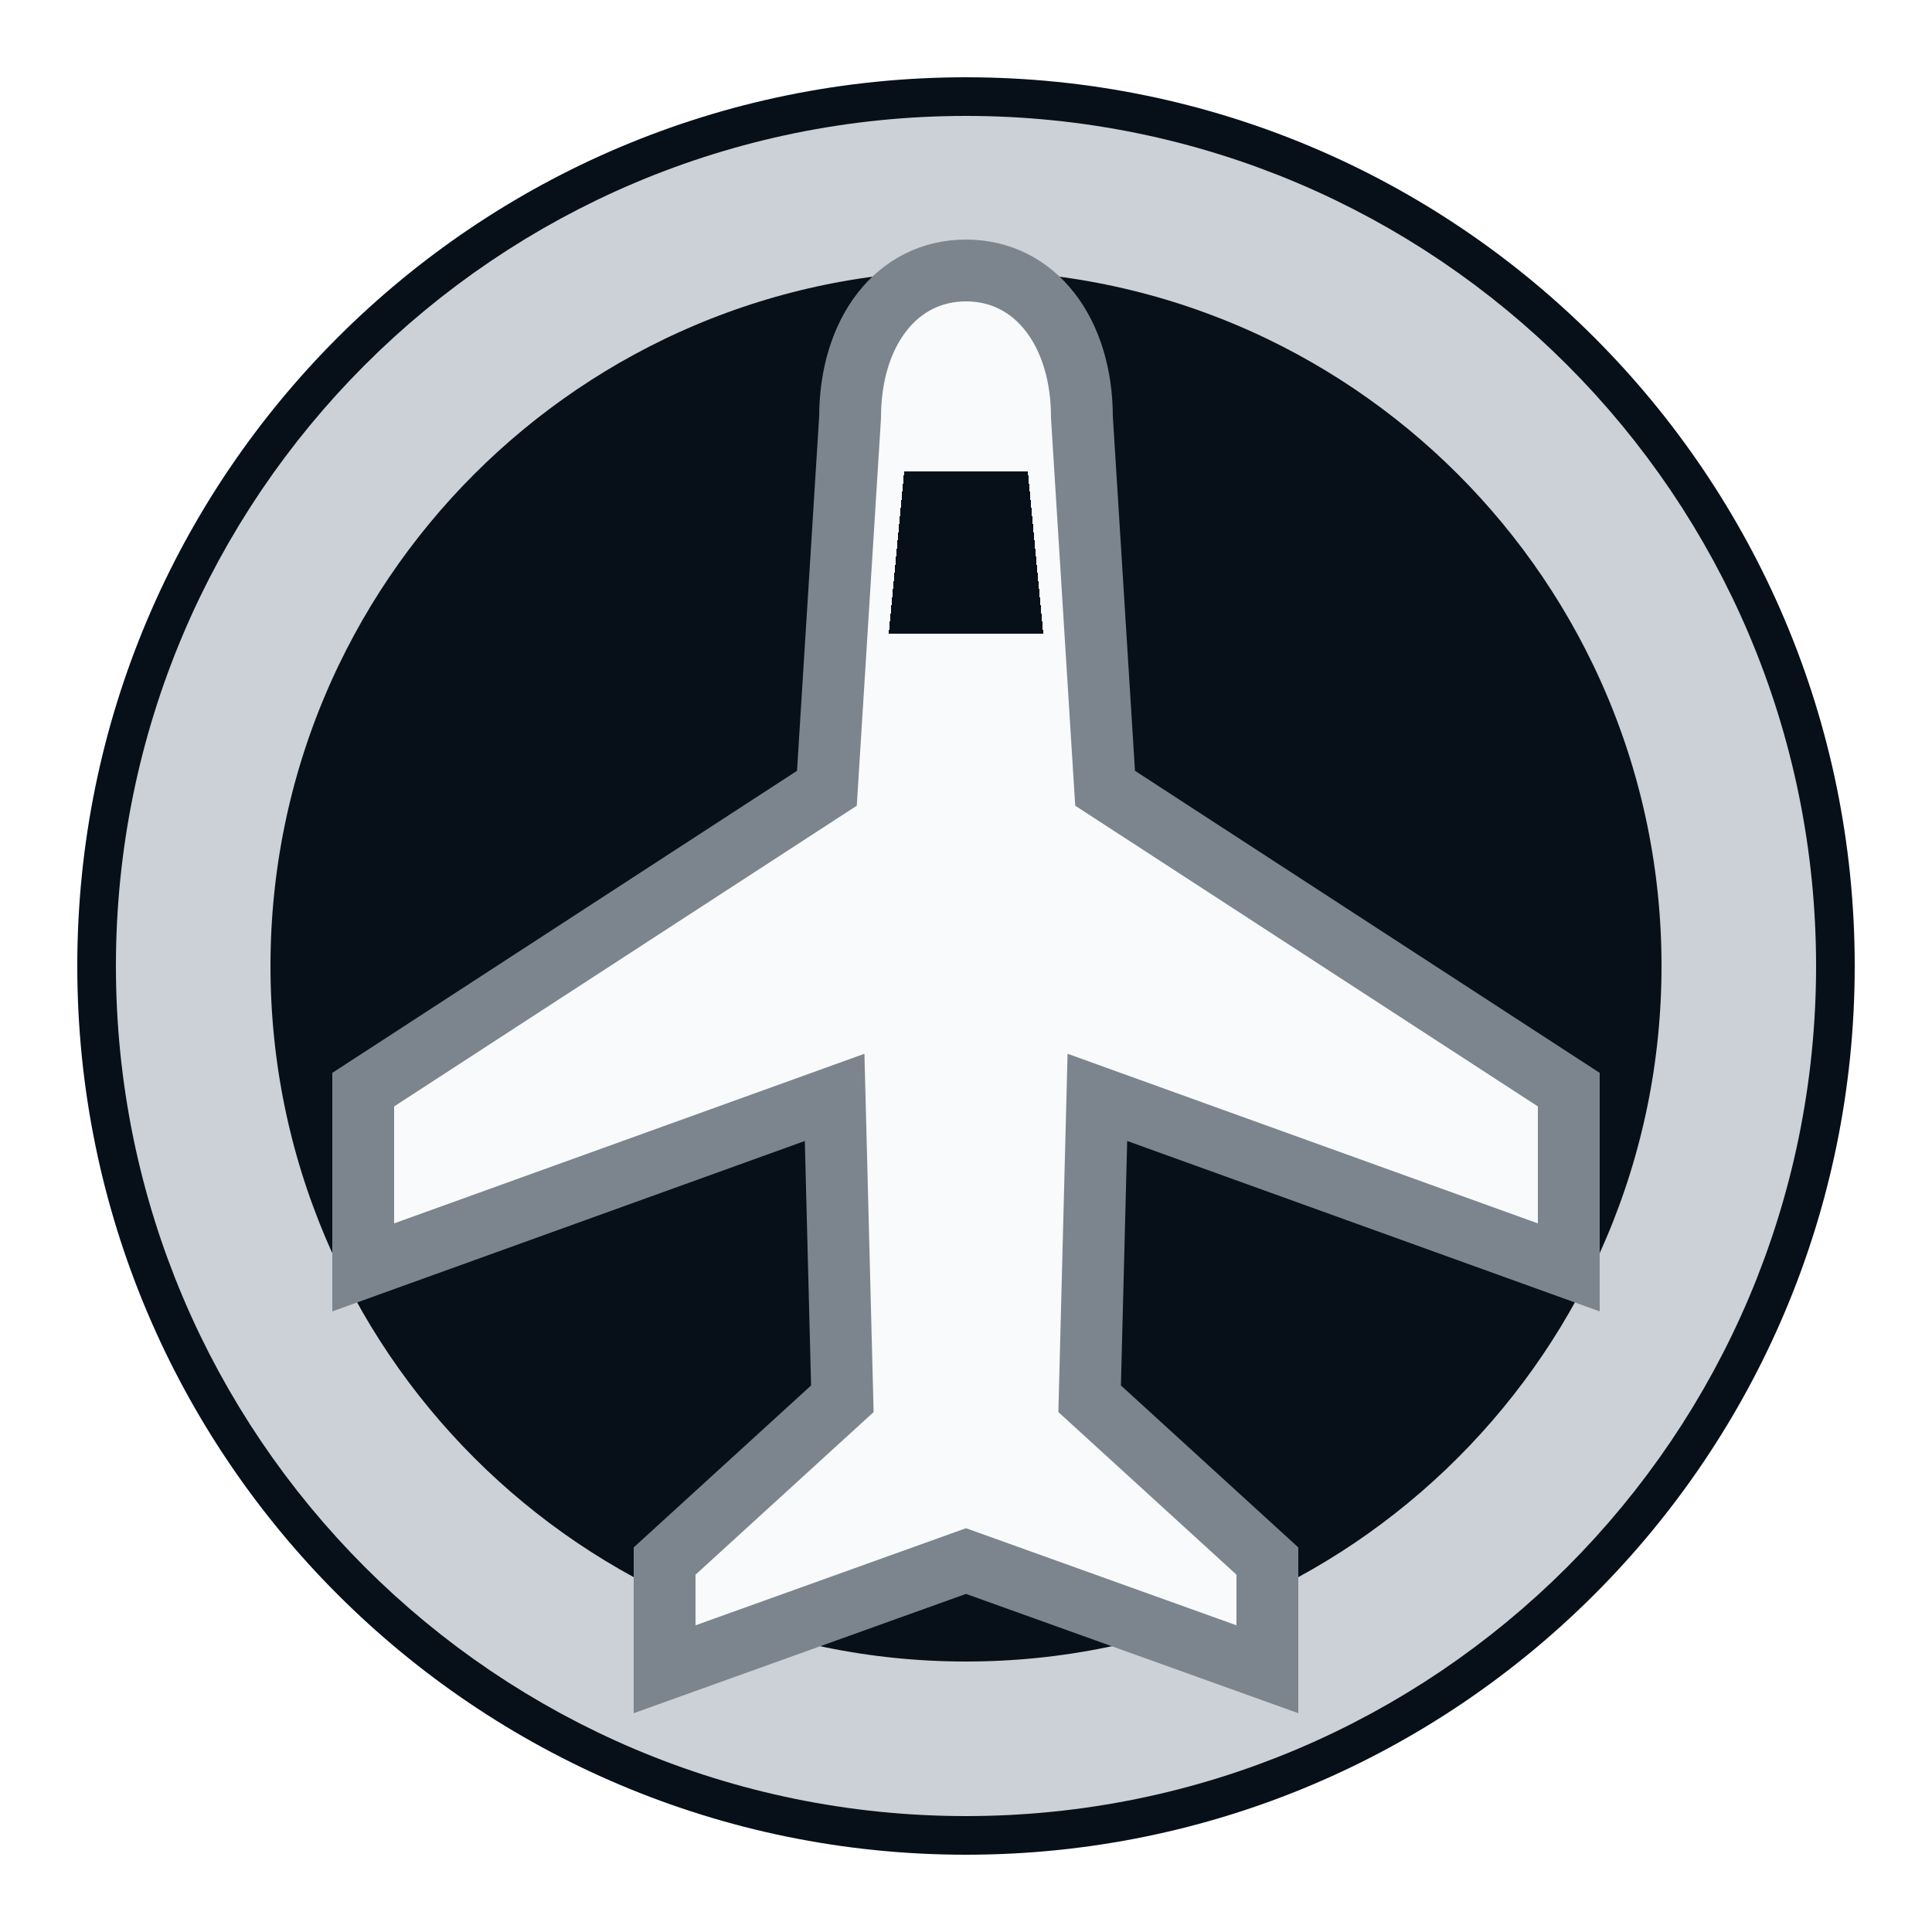
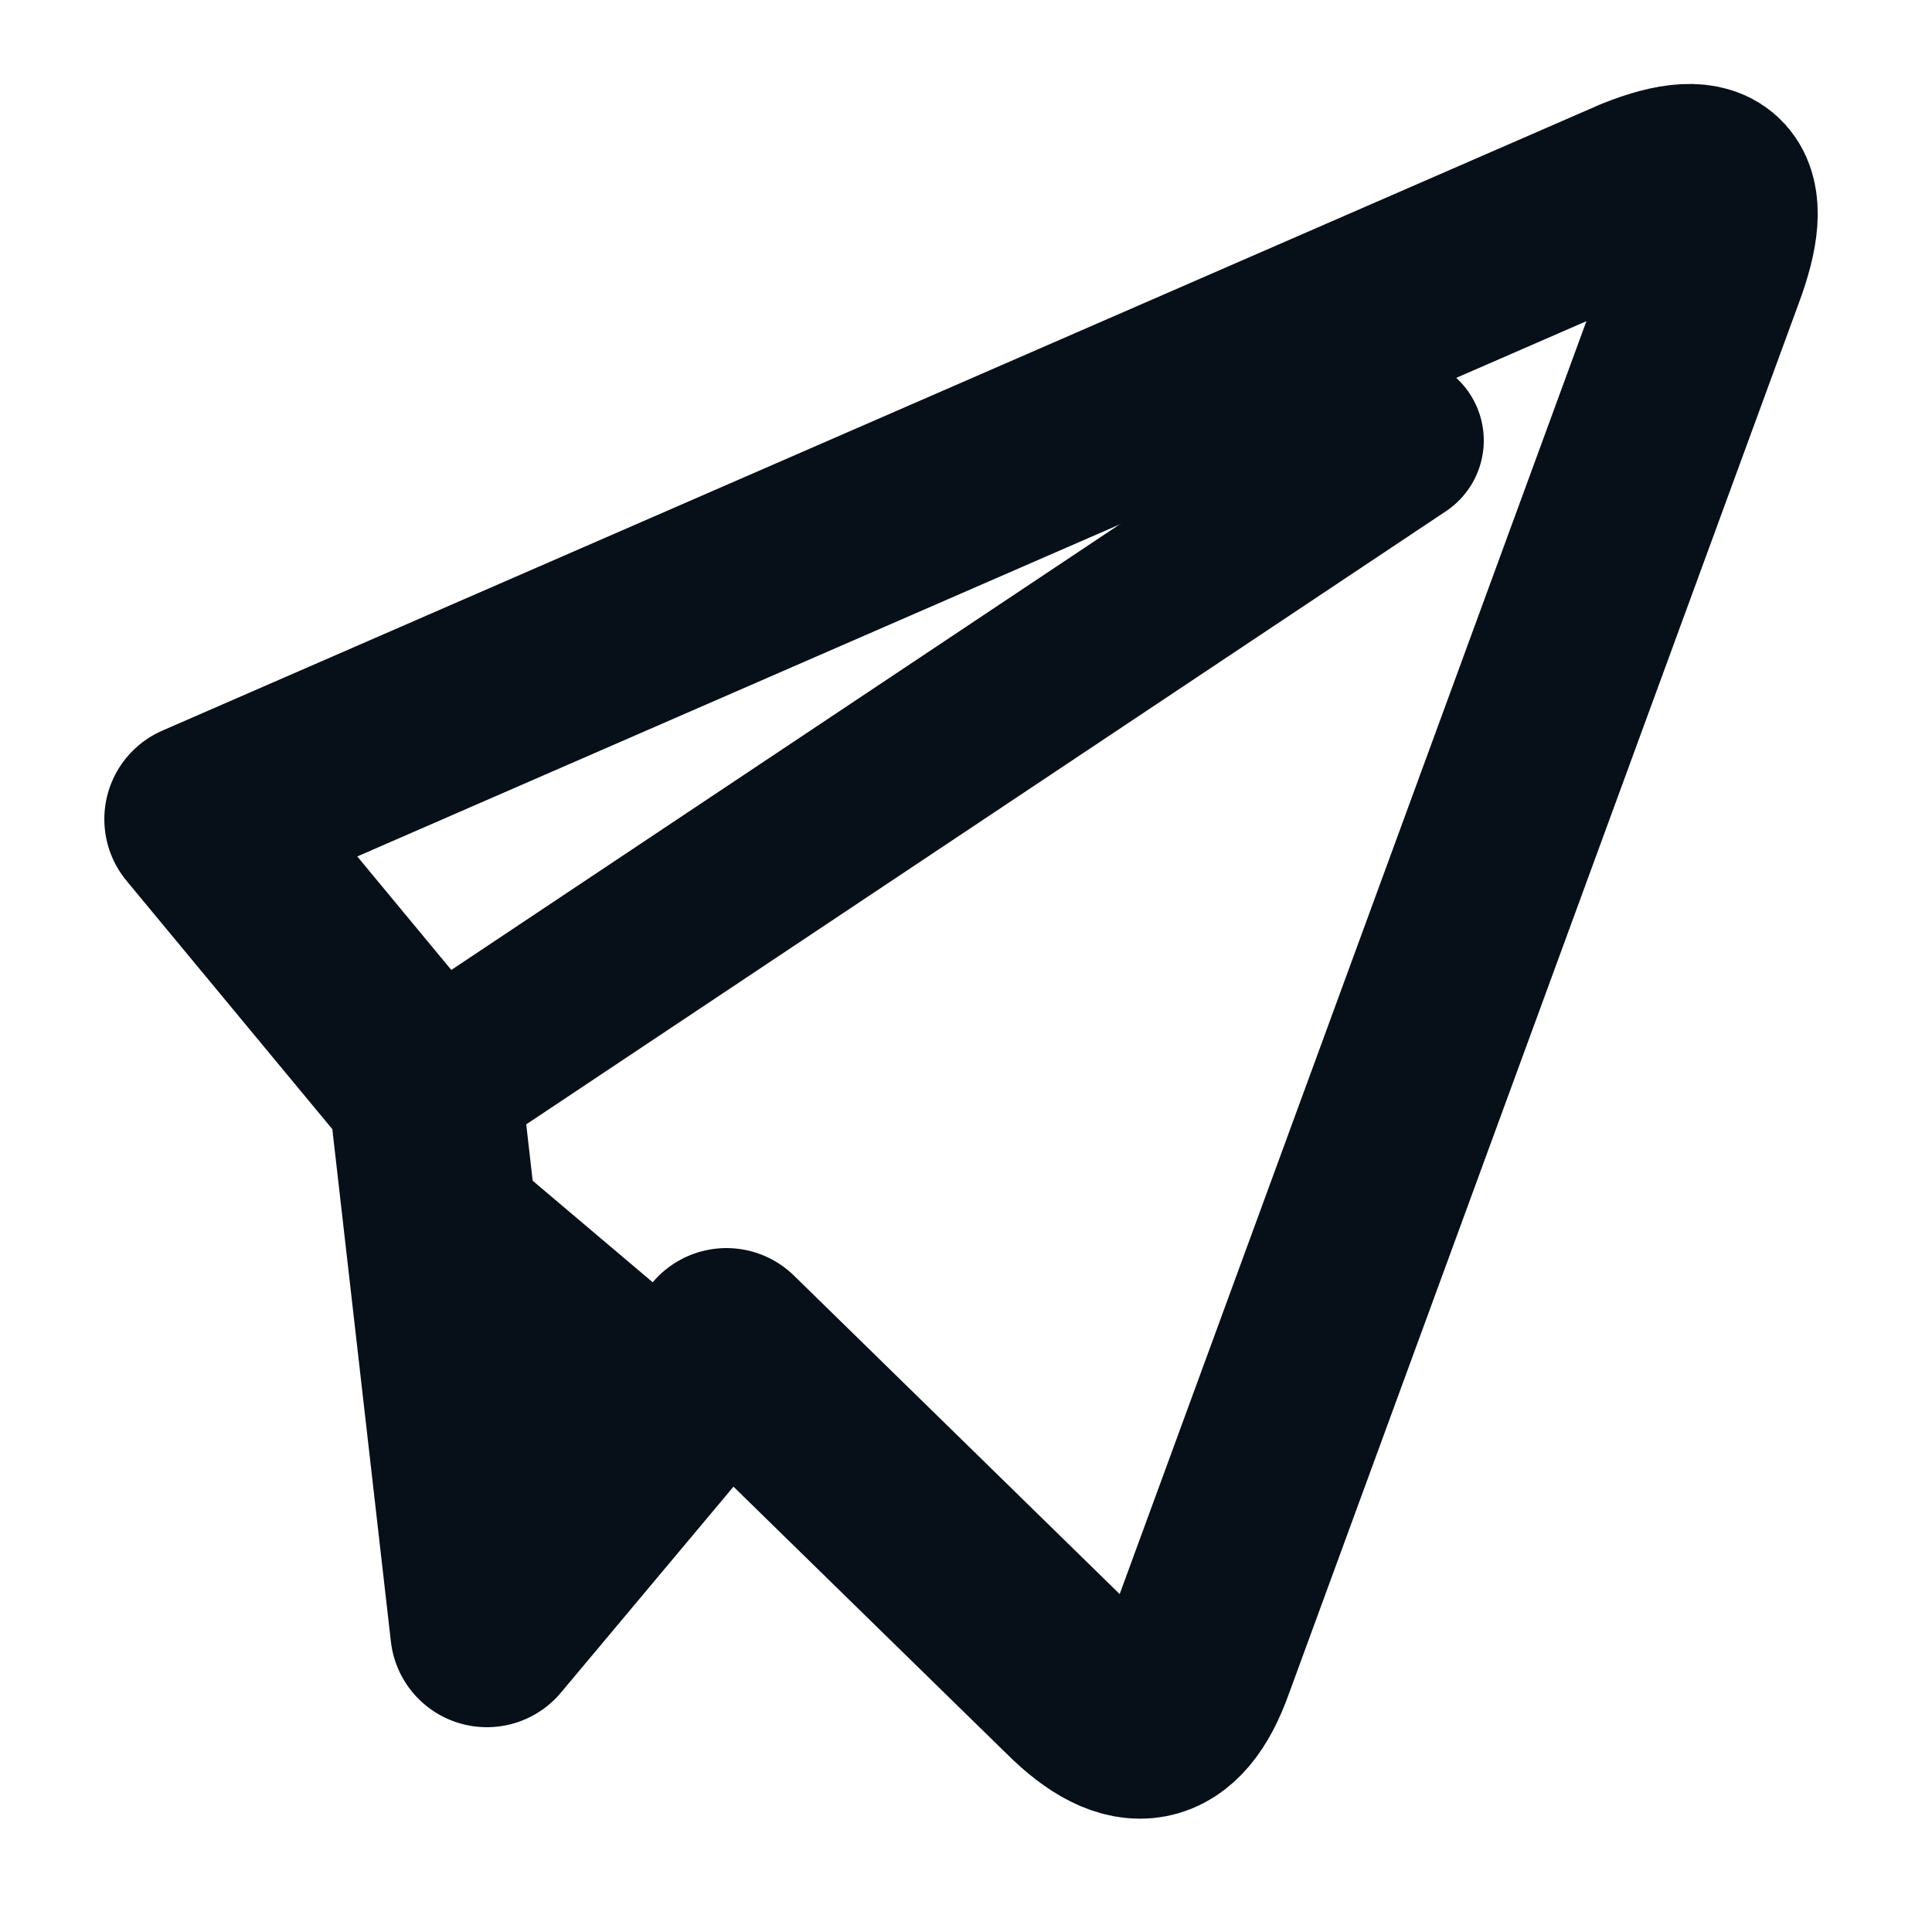
<svg xmlns="http://www.w3.org/2000/svg" width="25" height="25" viewBox="0 0 25 25">
-   <circle cx="12.5" cy="12.5" r="11.5" fill="#071019" />
-   <circle cx="12.5" cy="12.5" r="10" fill="none" stroke="#cbd1d6" stroke-width="2" />
-   <path d="M12.5 3.5            C11.6 3.5 11 4.3 11 5.4            L10.7 10.2 4.7 14.1            L4.7 16.4 10.8 14.2            L10.9 18.1 8.6 20.2            L8.6 21.6 12.5 20.2            L16.4 21.6 16.4 20.2 14.1 18.1            L14.2 14.2 20.3 16.4            L20.3 14.1 14.3 10.2 14 5.4            C14 4.3 13.4 3.5 12.5 3.5Z" fill="#f8fafc" stroke="#7c858d" stroke-width="0.8" stroke-linejoin="miter" />
-   <path d="M11.7 6.1h1.6l.2 2.1h-2Z" fill="#071019" shape-rendering="crispEdges" />
+   <path d="M2.6 10.6 21.2 2.5            Q22.7 1.9 22.1 3.5            L15.5 21.5            Q15 22.9 13.9 21.8            L9.4 17.4 6.3 21.1 5.5 14.1Z" fill="none" stroke="#071019" stroke-width="2.5" stroke-linejoin="round" stroke-linecap="round" />
+   <path d="M5.5 14.1 18.1 5.7" fill="none" stroke="#071019" stroke-width="2.2" stroke-linecap="round" />
+   <path d="M5.5 14.1 6.3 21.1 9.4 17.4Z" fill="#071019" />
</svg>
